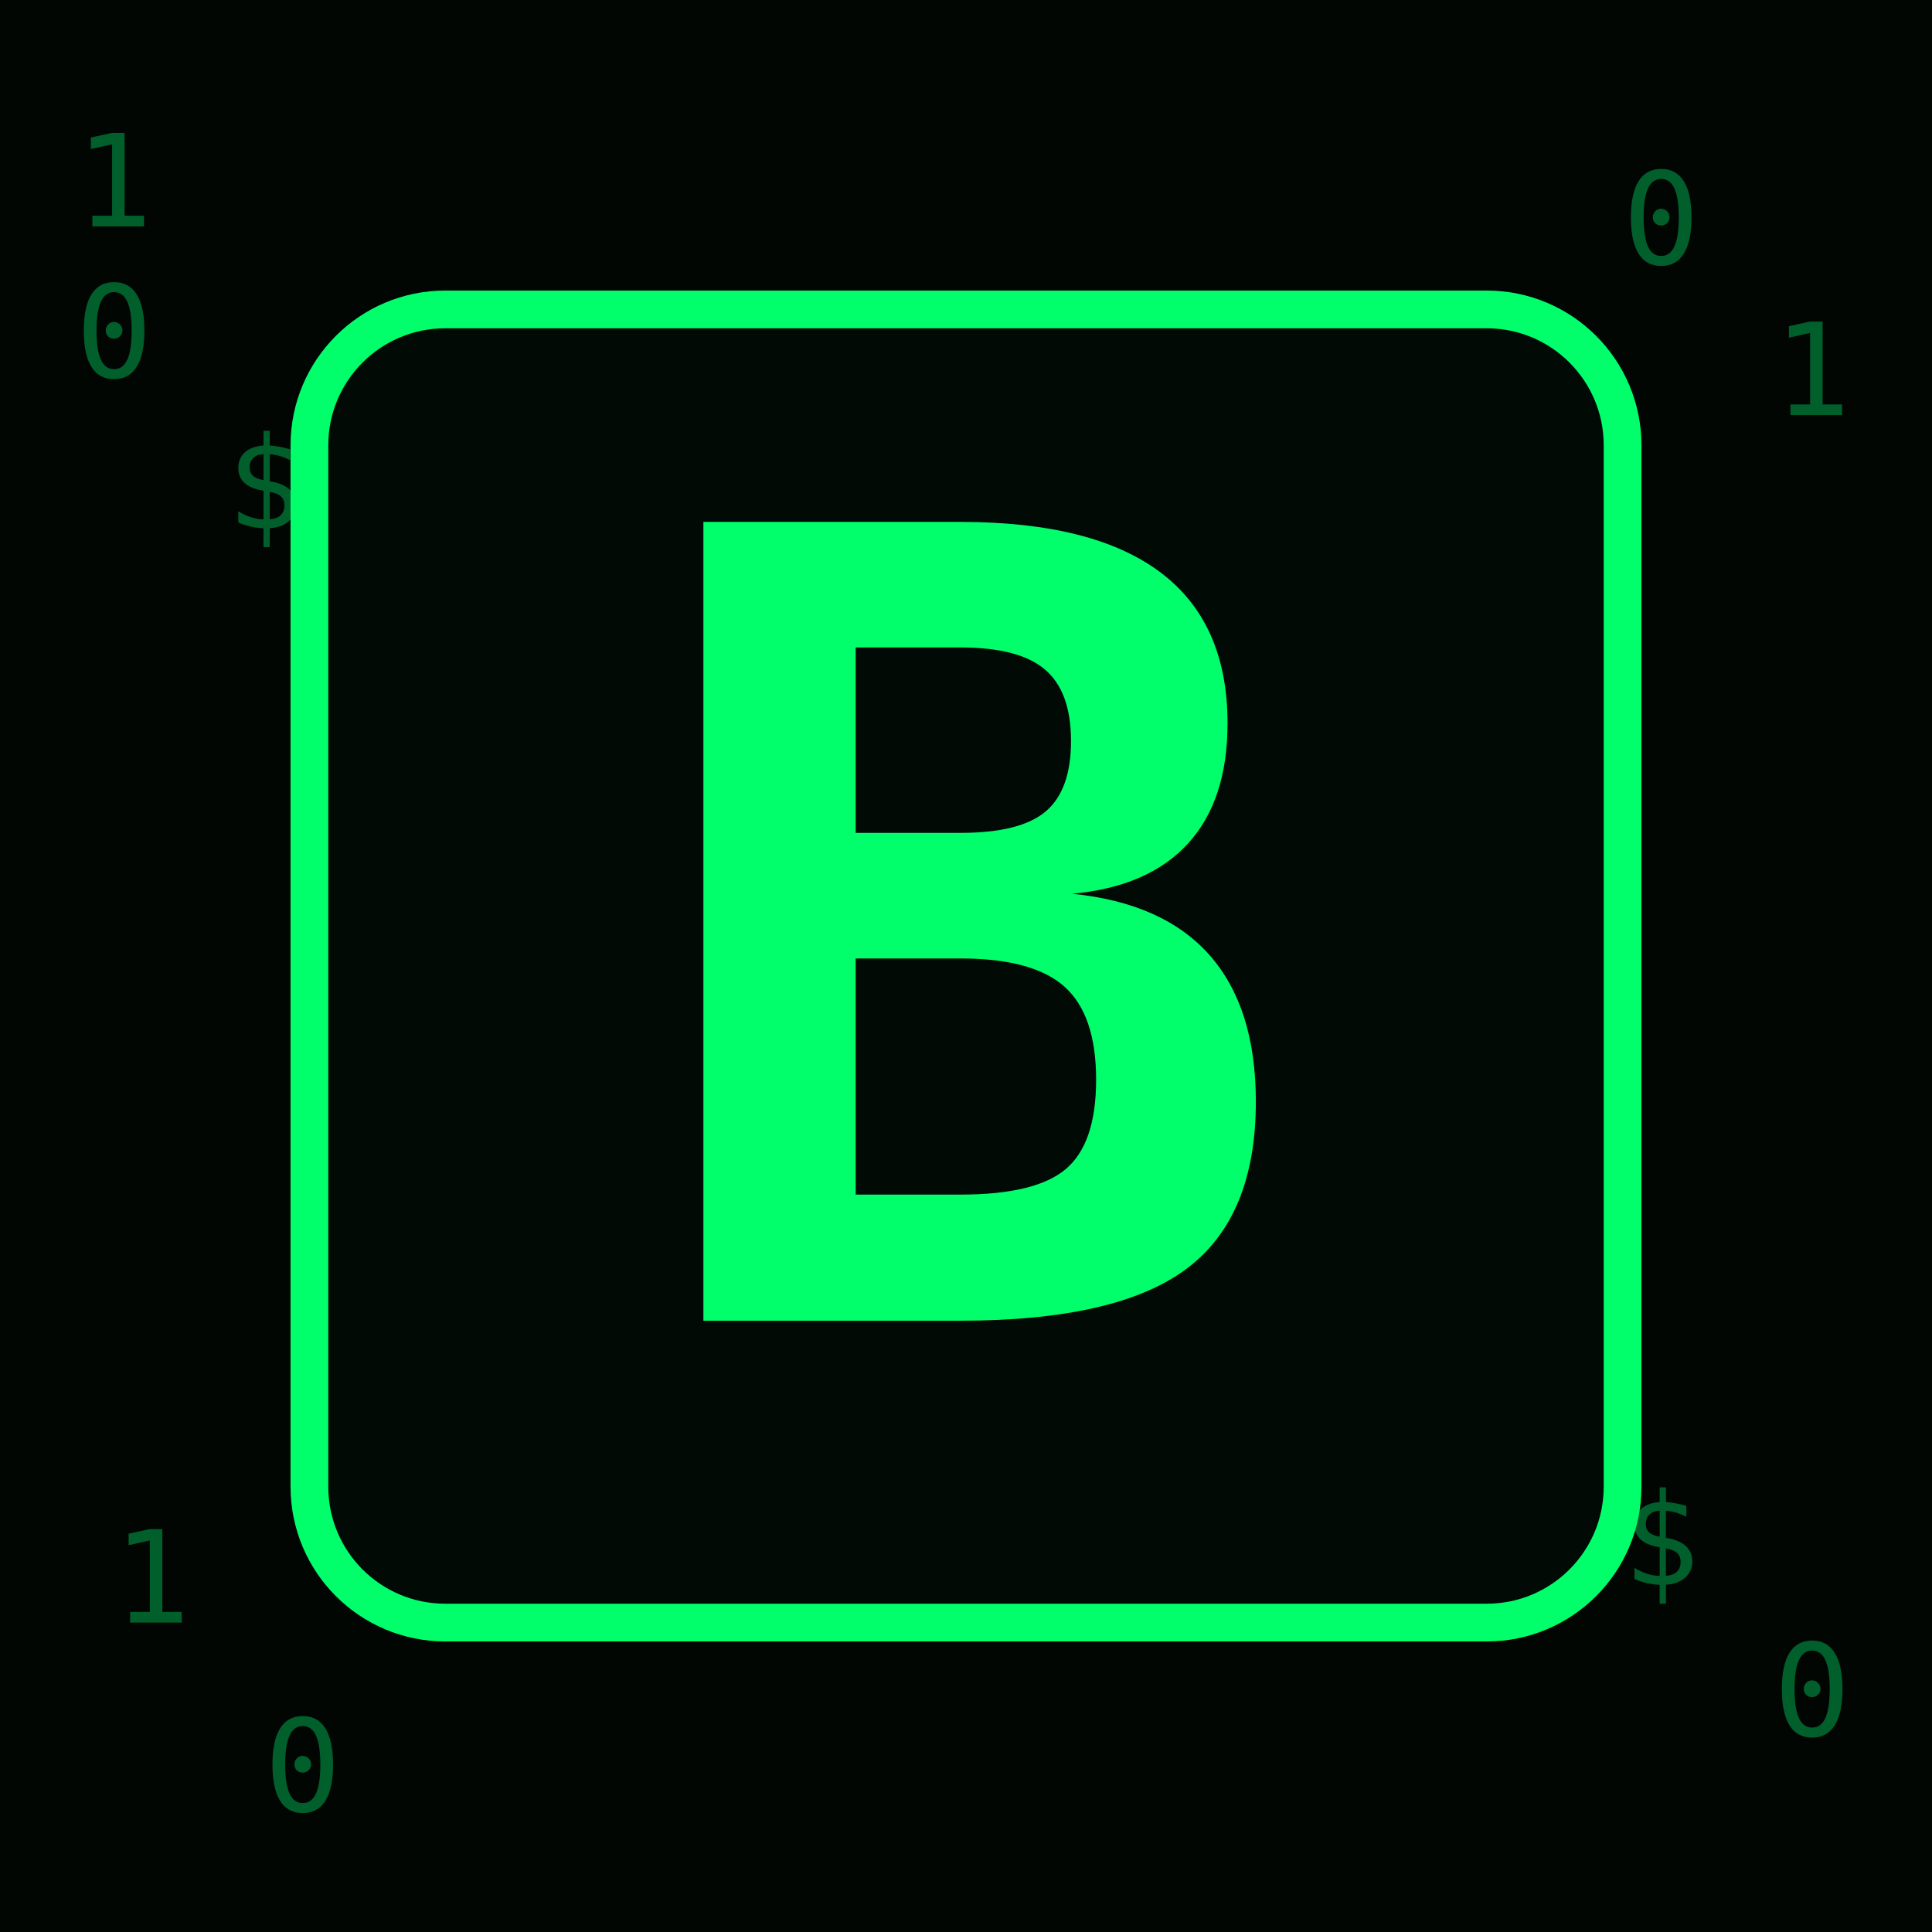
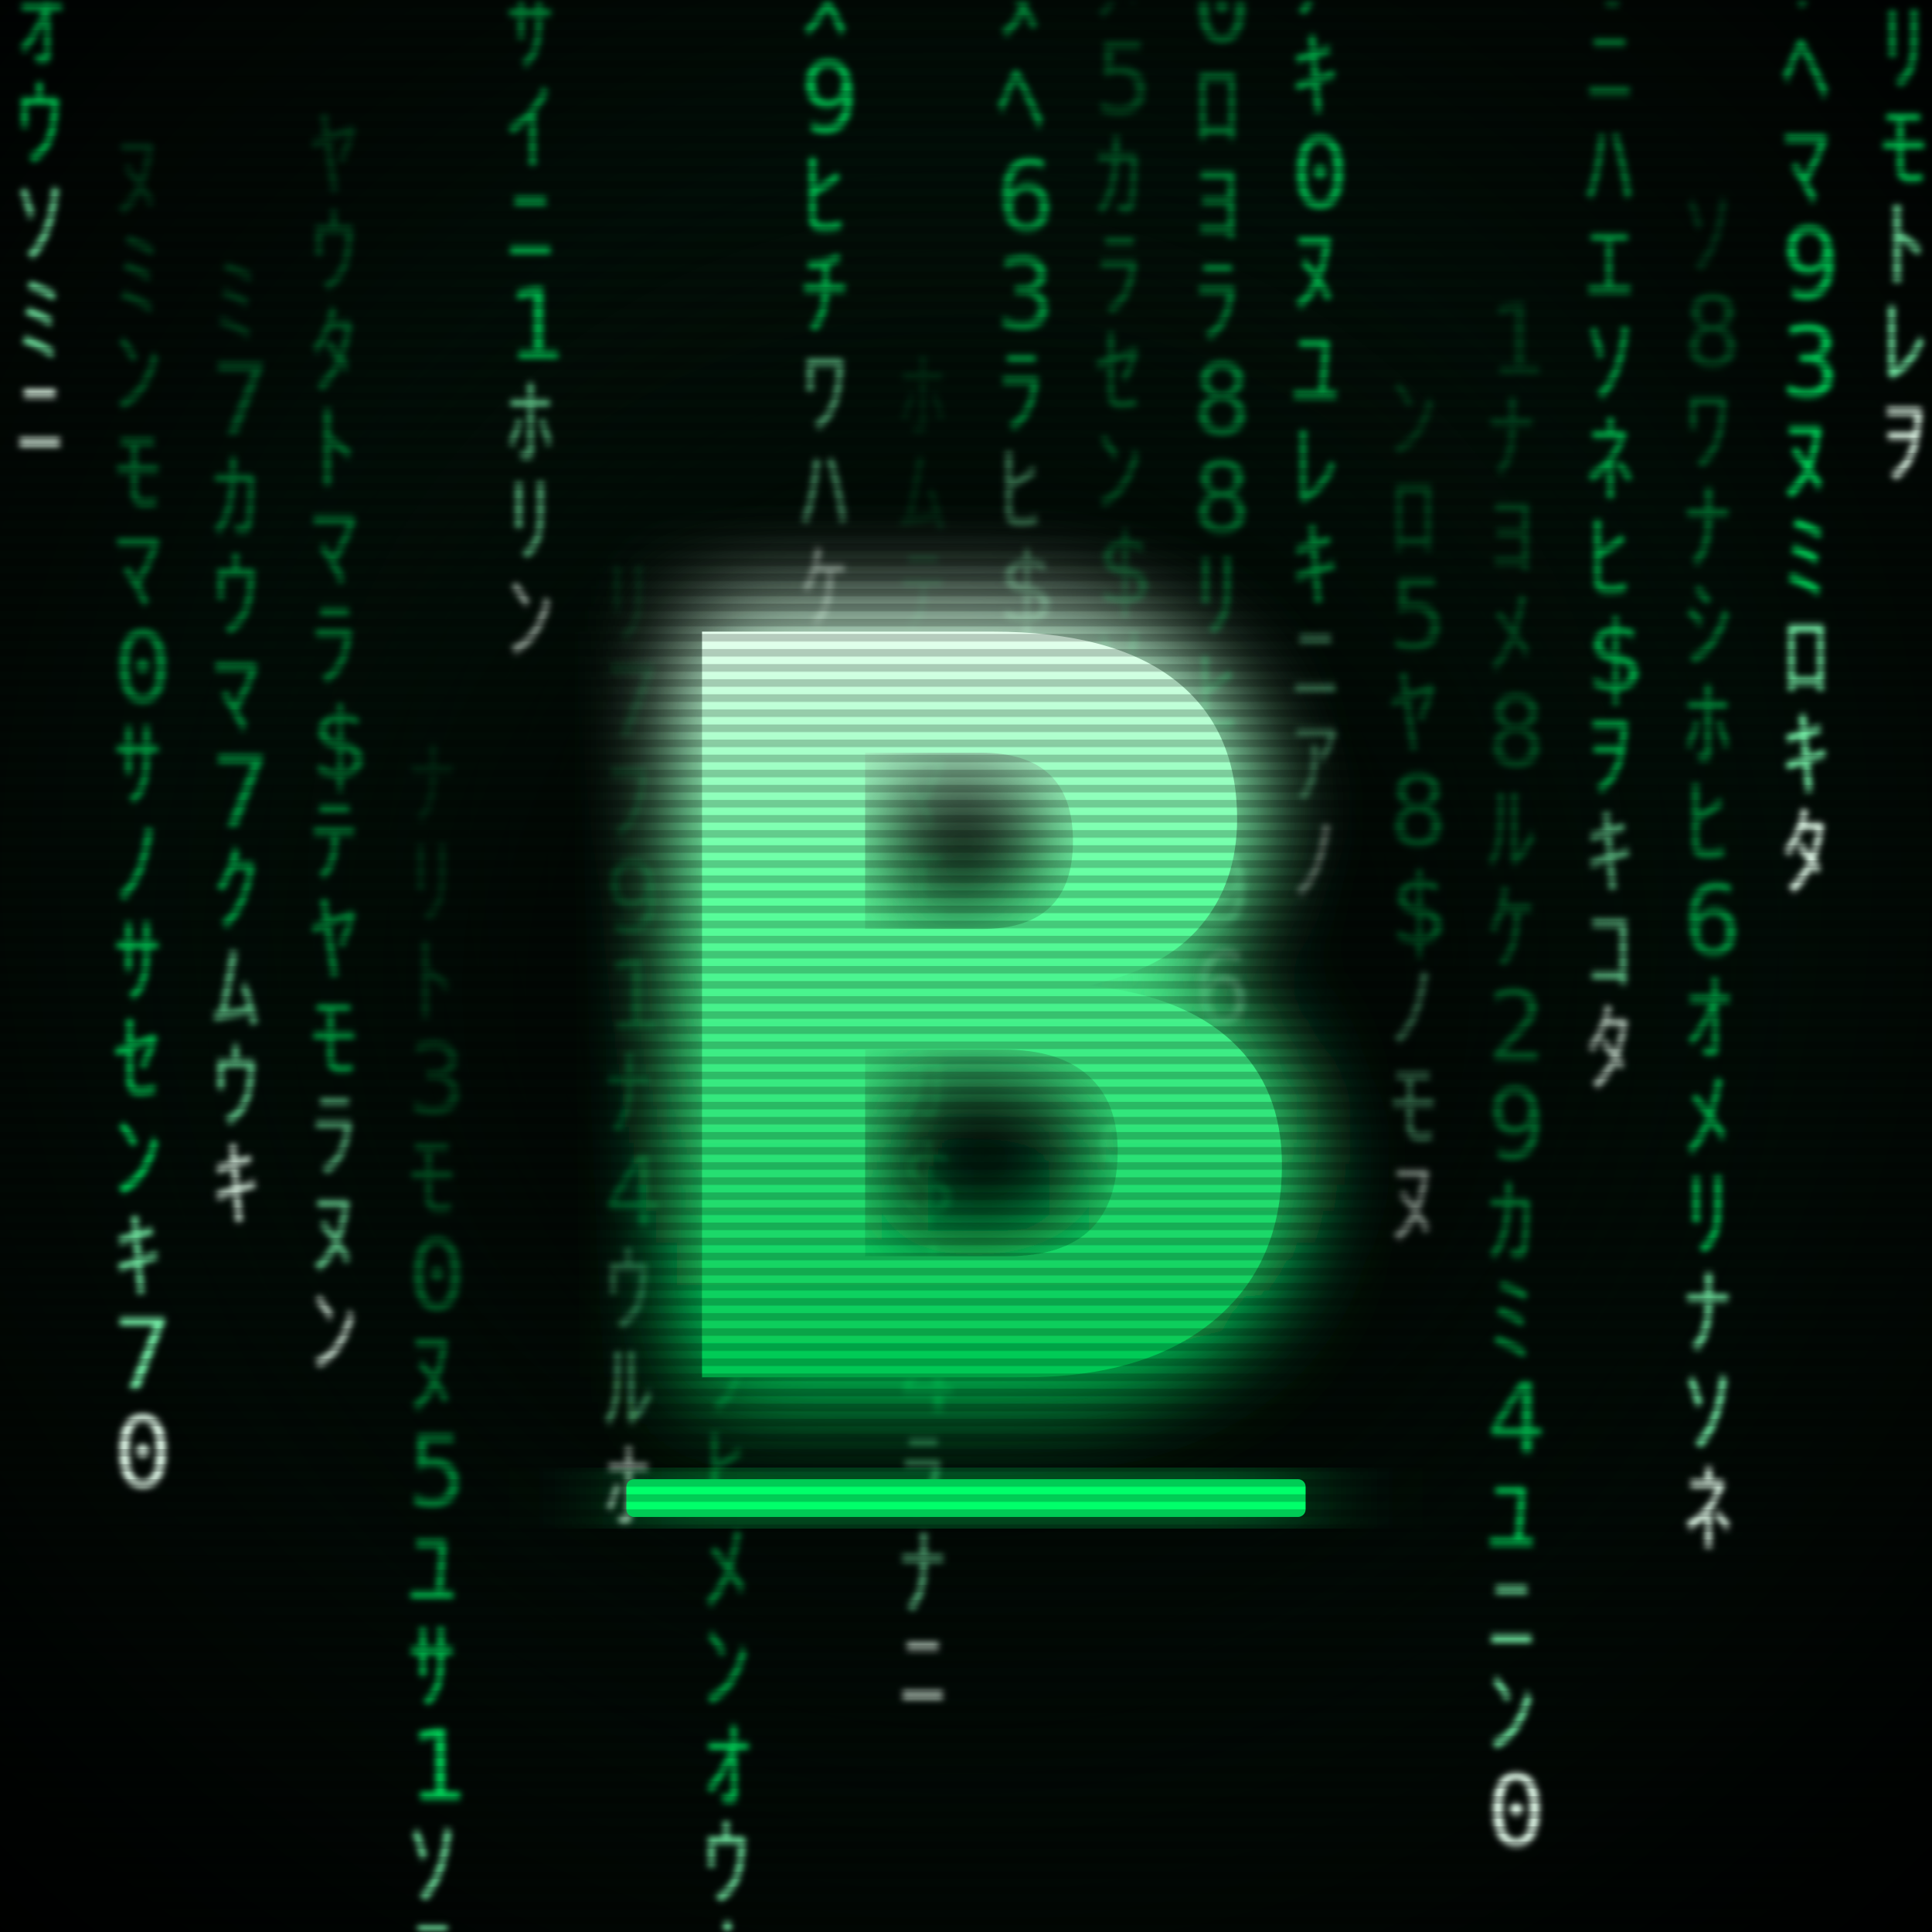
<svg xmlns="http://www.w3.org/2000/svg" viewBox="0 0 512 512">
-   <rect width="512" height="512" fill="#010603" />
-   <g font-family="monospace" font-size="34" fill="#00A84A" opacity=".55">
-     <text x="20" y="60">1</text>
-     <text x="20" y="100">0</text>
-     <text x="60" y="140">$</text>
-     <text x="430" y="70">0</text>
-     <text x="470" y="110">1</text>
-     <text x="430" y="420">$</text>
-     <text x="470" y="460">0</text>
-     <text x="30" y="430">1</text>
-     <text x="70" y="480">0</text>
+   <defs>
+     <radialGradient id="bg" cx="50%" cy="45%" r="75%">
+       <stop offset="0" stop-color="#03200F" />
+       <stop offset=".6" stop-color="#010A05" />
+       <stop offset="1" stop-color="#000" />
+     </radialGradient>
+     <radialGradient id="vig" cx="50%" cy="50%" r="50%">
+       <stop offset="0" stop-color="#000" stop-opacity=".9" />
+       <stop offset=".5" stop-color="#000" stop-opacity=".62" />
+       <stop offset="1" stop-color="#000" stop-opacity="0" />
+     </radialGradient>
+     <linearGradient id="bf" x1="0" y1="0" x2="0" y2="1">
+       <stop offset="0" stop-color="#E6FFEE" />
+       <stop offset=".35" stop-color="#5CFF9D" />
+       <stop offset="1" stop-color="#00C853" />
+     </linearGradient>
+     <filter id="glow" x="-30%" y="-30%" width="160%" height="160%">
+       <feGaussianBlur stdDeviation="14" result="b" />
+       <feMerge>
+         <feMergeNode in="b" />
+         <feMergeNode in="b" />
+         <feMergeNode in="SourceGraphic" />
+       </feMerge>
+     </filter>
+     <filter id="soft">
+       <feGaussianBlur stdDeviation="0.9" />
+     </filter>
+     <pattern id="scan" width="4" height="4" patternUnits="userSpaceOnUse">
+       <rect width="4" height="2" fill="#000" opacity=".2" />
+     </pattern>
+   </defs>
+   <rect width="512" height="512" fill="url(#bg)" />
+   <g font-family="MS Gothic, Yu Gothic, Meiryo, monospace" font-size="26" filter="url(#soft)">
+     <text x="4" y="120" fill="#E6FFEE" opacity="1.00">ﾆ</text>
+     <text x="4" y="94" fill="#7DFFB2" opacity="0.90">ﾐ</text>
+     <text x="4" y="68" fill="#7DFFB2" opacity="0.80">ｿ</text>
+     <text x="4" y="42" fill="#00FF6A" opacity="0.70">ｳ</text>
+     <text x="4" y="16" fill="#00FF6A" opacity="0.60">ｵ</text>
+     <text x="4" y="-10" fill="#00FF6A" opacity="0.50">ﾓ</text>
+     <text x="30" y="394" fill="#E6FFEE" opacity="1.00">0</text>
+     <text x="30" y="368" fill="#7DFFB2" opacity="0.94">7</text>
+     <text x="30" y="342" fill="#7DFFB2" opacity="0.87">ｷ</text>
+     <text x="30" y="316" fill="#00FF6A" opacity="0.81">ﾝ</text>
+     <text x="30" y="290" fill="#00FF6A" opacity="0.74">ｾ</text>
+     <text x="30" y="264" fill="#00FF6A" opacity="0.68">ｻ</text>
+     <text x="30" y="238" fill="#00FF6A" opacity="0.61">ﾉ</text>
+     <text x="30" y="212" fill="#00FF6A" opacity="0.55">ｻ</text>
+     <text x="30" y="186" fill="#00FF6A" opacity="0.49">0</text>
+     <text x="30" y="160" fill="#00FF6A" opacity="0.42">ﾏ</text>
+     <text x="30" y="134" fill="#00FF6A" opacity="0.36">ﾓ</text>
+     <text x="30" y="108" fill="#00FF6A" opacity="0.29">ﾝ</text>
+     <text x="30" y="82" fill="#00FF6A" opacity="0.23">ﾐ</text>
+     <text x="30" y="56" fill="#00FF6A" opacity="0.16">ﾇ</text>
+     <text x="56" y="323" fill="#E6FFEE" opacity="1.00">ｷ</text>
+     <text x="56" y="297" fill="#7DFFB2" opacity="0.91">ｳ</text>
+     <text x="56" y="271" fill="#7DFFB2" opacity="0.82">ﾑ</text>
+     <text x="56" y="245" fill="#00FF6A" opacity="0.73">ｸ</text>
+     <text x="56" y="219" fill="#00FF6A" opacity="0.64">7</text>
+     <text x="56" y="193" fill="#00FF6A" opacity="0.55">ﾏ</text>
+     <text x="56" y="167" fill="#00FF6A" opacity="0.46">ｳ</text>
+     <text x="56" y="141" fill="#00FF6A" opacity="0.37">ｶ</text>
+     <text x="56" y="115" fill="#00FF6A" opacity="0.28">7</text>
+     <text x="56" y="89" fill="#00FF6A" opacity="0.19">ﾐ</text>
+     <text x="82" y="362" fill="#E6FFEE" opacity="1.00">ﾝ</text>
+     <text x="82" y="336" fill="#7DFFB2" opacity="0.93">ﾇ</text>
+     <text x="82" y="310" fill="#7DFFB2" opacity="0.86">ﾗ</text>
+     <text x="82" y="284" fill="#00FF6A" opacity="0.79">ﾓ</text>
+     <text x="82" y="258" fill="#00FF6A" opacity="0.72">ﾔ</text>
+     <text x="82" y="232" fill="#00FF6A" opacity="0.65">ﾃ</text>
+     <text x="82" y="206" fill="#00FF6A" opacity="0.58">$</text>
+     <text x="82" y="180" fill="#00FF6A" opacity="0.52">ﾗ</text>
+     <text x="82" y="154" fill="#00FF6A" opacity="0.45">ﾏ</text>
+     <text x="82" y="128" fill="#00FF6A" opacity="0.38">ﾄ</text>
+     <text x="82" y="102" fill="#00FF6A" opacity="0.31">ﾀ</text>
+     <text x="82" y="76" fill="#00FF6A" opacity="0.24">ｳ</text>
+     <text x="82" y="50" fill="#00FF6A" opacity="0.17">ﾔ</text>
+     <text x="108" y="529" fill="#7DFFB2" opacity="0.94">ﾃ</text>
+     <text x="108" y="503" fill="#7DFFB2" opacity="0.87">ｿ</text>
+     <text x="108" y="477" fill="#00FF6A" opacity="0.81">1</text>
+     <text x="108" y="451" fill="#00FF6A" opacity="0.74">ｻ</text>
+     <text x="108" y="425" fill="#00FF6A" opacity="0.68">ﾕ</text>
+     <text x="108" y="399" fill="#00FF6A" opacity="0.61">5</text>
+     <text x="108" y="373" fill="#00FF6A" opacity="0.55">ﾇ</text>
+     <text x="108" y="347" fill="#00FF6A" opacity="0.49">0</text>
+     <text x="108" y="321" fill="#00FF6A" opacity="0.42">ﾓ</text>
+     <text x="108" y="295" fill="#00FF6A" opacity="0.36">3</text>
+     <text x="108" y="269" fill="#00FF6A" opacity="0.29">ﾄ</text>
+     <text x="108" y="243" fill="#00FF6A" opacity="0.23">ﾘ</text>
+     <text x="108" y="217" fill="#00FF6A" opacity="0.16">ﾅ</text>
+     <text x="134" y="173" fill="#E6FFEE" opacity="1.00">ﾝ</text>
+     <text x="134" y="147" fill="#7DFFB2" opacity="0.91">ﾘ</text>
+     <text x="134" y="121" fill="#7DFFB2" opacity="0.82">ﾎ</text>
+     <text x="134" y="95" fill="#00FF6A" opacity="0.73">1</text>
+     <text x="134" y="69" fill="#00FF6A" opacity="0.64">ﾆ</text>
+     <text x="134" y="43" fill="#00FF6A" opacity="0.55">ｲ</text>
+     <text x="134" y="17" fill="#00FF6A" opacity="0.46">ｻ</text>
+     <text x="134" y="-9" fill="#00FF6A" opacity="0.37">ﾗ</text>
+     <text x="160" y="403" fill="#E6FFEE" opacity="1.00">ﾎ</text>
+     <text x="160" y="377" fill="#7DFFB2" opacity="0.91">ﾙ</text>
+     <text x="160" y="351" fill="#7DFFB2" opacity="0.82">ｳ</text>
+     <text x="160" y="325" fill="#00FF6A" opacity="0.73">4</text>
+     <text x="160" y="299" fill="#00FF6A" opacity="0.64">ﾅ</text>
+     <text x="160" y="273" fill="#00FF6A" opacity="0.55">1</text>
+     <text x="160" y="247" fill="#00FF6A" opacity="0.46">9</text>
+     <text x="160" y="221" fill="#00FF6A" opacity="0.37">ﾌ</text>
+     <text x="160" y="195" fill="#00FF6A" opacity="0.28">7</text>
+     <text x="160" y="169" fill="#00FF6A" opacity="0.19">ﾘ</text>
+     <text x="186" y="529" fill="#7DFFB2" opacity="0.94">ﾅ</text>
+     <text x="186" y="503" fill="#7DFFB2" opacity="0.87">ｳ</text>
+     <text x="186" y="477" fill="#00FF6A" opacity="0.81">ｵ</text>
+     <text x="186" y="451" fill="#00FF6A" opacity="0.74">ﾝ</text>
+     <text x="186" y="425" fill="#00FF6A" opacity="0.68">ﾒ</text>
+     <text x="186" y="399" fill="#00FF6A" opacity="0.61">ﾋ</text>
+     <text x="186" y="373" fill="#00FF6A" opacity="0.55">ﾌ</text>
+     <text x="186" y="347" fill="#00FF6A" opacity="0.49">ﾅ</text>
+     <text x="186" y="321" fill="#00FF6A" opacity="0.42">ｼ</text>
+     <text x="186" y="295" fill="#00FF6A" opacity="0.36">ﾐ</text>
+     <text x="186" y="269" fill="#00FF6A" opacity="0.29">ﾅ</text>
+     <text x="186" y="243" fill="#00FF6A" opacity="0.23">ﾜ</text>
+     <text x="186" y="217" fill="#00FF6A" opacity="0.16">ﾓ</text>
+     <text x="212" y="165" fill="#E6FFEE" opacity="1.00">ｹ</text>
+     <text x="212" y="139" fill="#7DFFB2" opacity="0.94">ﾊ</text>
+     <text x="212" y="113" fill="#7DFFB2" opacity="0.88">ﾜ</text>
+     <text x="212" y="87" fill="#00FF6A" opacity="0.82">ﾁ</text>
+     <text x="212" y="61" fill="#00FF6A" opacity="0.76">ﾋ</text>
+     <text x="212" y="35" fill="#00FF6A" opacity="0.70">9</text>
+     <text x="212" y="9" fill="#00FF6A" opacity="0.64">ｽ</text>
+     <text x="238" y="452" fill="#E6FFEE" opacity="1.00">ﾆ</text>
+     <text x="238" y="426" fill="#7DFFB2" opacity="0.94">ﾅ</text>
+     <text x="238" y="400" fill="#7DFFB2" opacity="0.87">ﾗ</text>
+     <text x="238" y="374" fill="#00FF6A" opacity="0.81">4</text>
+     <text x="238" y="348" fill="#00FF6A" opacity="0.74">ﾉ</text>
+     <text x="238" y="322" fill="#00FF6A" opacity="0.68">$</text>
+     <text x="238" y="296" fill="#00FF6A" opacity="0.61">ｶ</text>
+     <text x="238" y="270" fill="#00FF6A" opacity="0.55">ﾂ</text>
+     <text x="238" y="244" fill="#00FF6A" opacity="0.49">ｴ</text>
+     <text x="238" y="218" fill="#00FF6A" opacity="0.42">ﾏ</text>
+     <text x="238" y="192" fill="#00FF6A" opacity="0.36">ﾔ</text>
+     <text x="238" y="166" fill="#00FF6A" opacity="0.29">ﾃ</text>
+     <text x="238" y="140" fill="#00FF6A" opacity="0.23">ﾑ</text>
+     <text x="238" y="114" fill="#00FF6A" opacity="0.16">ﾎ</text>
+     <text x="264" y="191" fill="#E6FFEE" opacity="1.00">ﾇ</text>
+     <text x="264" y="165" fill="#7DFFB2" opacity="0.93">$</text>
+     <text x="264" y="139" fill="#7DFFB2" opacity="0.85">ﾋ</text>
+     <text x="264" y="113" fill="#00FF6A" opacity="0.78">ﾗ</text>
+     <text x="264" y="87" fill="#00FF6A" opacity="0.70">3</text>
+     <text x="264" y="61" fill="#00FF6A" opacity="0.63">6</text>
+     <text x="264" y="35" fill="#00FF6A" opacity="0.55">ﾍ</text>
+     <text x="264" y="9" fill="#00FF6A" opacity="0.47">ﾇ</text>
+     <text x="290" y="342" fill="#E6FFEE" opacity="1.00">ﾑ</text>
+     <text x="290" y="316" fill="#7DFFB2" opacity="0.94">9</text>
+     <text x="290" y="290" fill="#7DFFB2" opacity="0.87">ﾝ</text>
+     <text x="290" y="264" fill="#00FF6A" opacity="0.81">ﾈ</text>
+     <text x="290" y="238" fill="#00FF6A" opacity="0.74">ﾔ</text>
+     <text x="290" y="212" fill="#00FF6A" opacity="0.68">ﾇ</text>
+     <text x="290" y="186" fill="#00FF6A" opacity="0.61">ｿ</text>
+     <text x="290" y="160" fill="#00FF6A" opacity="0.55">$</text>
+     <text x="290" y="134" fill="#00FF6A" opacity="0.49">ﾝ</text>
+     <text x="290" y="108" fill="#00FF6A" opacity="0.42">ｾ</text>
+     <text x="290" y="82" fill="#00FF6A" opacity="0.36">ﾗ</text>
+     <text x="290" y="56" fill="#00FF6A" opacity="0.29">ｶ</text>
+     <text x="290" y="30" fill="#00FF6A" opacity="0.23">5</text>
+     <text x="290" y="4" fill="#00FF6A" opacity="0.16">ﾒ</text>
+     <text x="316" y="271" fill="#E6FFEE" opacity="1.00">6</text>
+     <text x="316" y="245" fill="#7DFFB2" opacity="0.94">9</text>
+     <text x="316" y="219" fill="#7DFFB2" opacity="0.87">ﾁ</text>
+     <text x="316" y="193" fill="#00FF6A" opacity="0.81">ﾋ</text>
+     <text x="316" y="167" fill="#00FF6A" opacity="0.74">ﾘ</text>
+     <text x="316" y="141" fill="#00FF6A" opacity="0.68">8</text>
+     <text x="316" y="115" fill="#00FF6A" opacity="0.61">8</text>
+     <text x="316" y="89" fill="#00FF6A" opacity="0.55">ﾗ</text>
+     <text x="316" y="63" fill="#00FF6A" opacity="0.49">ﾖ</text>
+     <text x="316" y="37" fill="#00FF6A" opacity="0.42">ﾛ</text>
+     <text x="316" y="11" fill="#00FF6A" opacity="0.36">0</text>
+     <text x="342" y="237" fill="#E6FFEE" opacity="1.00">ﾉ</text>
+     <text x="342" y="211" fill="#7DFFB2" opacity="0.95">ｱ</text>
+     <text x="342" y="185" fill="#7DFFB2" opacity="0.90">ﾆ</text>
+     <text x="342" y="159" fill="#00FF6A" opacity="0.85">ｷ</text>
+     <text x="342" y="133" fill="#00FF6A" opacity="0.80">ﾚ</text>
+     <text x="342" y="107" fill="#00FF6A" opacity="0.75">ﾕ</text>
+     <text x="342" y="81" fill="#00FF6A" opacity="0.70">ﾇ</text>
+     <text x="342" y="55" fill="#00FF6A" opacity="0.65">0</text>
+     <text x="342" y="29" fill="#00FF6A" opacity="0.60">ｷ</text>
+     <text x="342" y="3" fill="#00FF6A" opacity="0.55">ｱ</text>
+     <text x="368" y="328" fill="#E6FFEE" opacity="1.00">ﾇ</text>
+     <text x="368" y="302" fill="#7DFFB2" opacity="0.90">ﾓ</text>
+     <text x="368" y="276" fill="#7DFFB2" opacity="0.80">ﾉ</text>
+     <text x="368" y="250" fill="#00FF6A" opacity="0.70">$</text>
+     <text x="368" y="224" fill="#00FF6A" opacity="0.60">8</text>
+     <text x="368" y="198" fill="#00FF6A" opacity="0.50">ﾔ</text>
+     <text x="368" y="172" fill="#00FF6A" opacity="0.40">5</text>
+     <text x="368" y="146" fill="#00FF6A" opacity="0.30">ﾛ</text>
+     <text x="368" y="120" fill="#00FF6A" opacity="0.20">ﾝ</text>
+     <text x="394" y="489" fill="#E6FFEE" opacity="1.00">0</text>
+     <text x="394" y="463" fill="#7DFFB2" opacity="0.94">ﾝ</text>
+     <text x="394" y="437" fill="#7DFFB2" opacity="0.89">ﾆ</text>
+     <text x="394" y="411" fill="#00FF6A" opacity="0.83">ﾕ</text>
+     <text x="394" y="385" fill="#00FF6A" opacity="0.78">4</text>
+     <text x="394" y="359" fill="#00FF6A" opacity="0.72">ﾐ</text>
+     <text x="394" y="333" fill="#00FF6A" opacity="0.66">ｶ</text>
+     <text x="394" y="307" fill="#00FF6A" opacity="0.61">9</text>
+     <text x="394" y="281" fill="#00FF6A" opacity="0.55">2</text>
+     <text x="394" y="255" fill="#00FF6A" opacity="0.49">ｹ</text>
+     <text x="394" y="229" fill="#00FF6A" opacity="0.44">ﾙ</text>
+     <text x="394" y="203" fill="#00FF6A" opacity="0.38">8</text>
+     <text x="394" y="177" fill="#00FF6A" opacity="0.32">ﾒ</text>
+     <text x="394" y="151" fill="#00FF6A" opacity="0.27">ﾖ</text>
+     <text x="394" y="125" fill="#00FF6A" opacity="0.21">ﾅ</text>
+     <text x="394" y="99" fill="#00FF6A" opacity="0.16">1</text>
+     <text x="420" y="287" fill="#E6FFEE" opacity="1.00">ﾀ</text>
+     <text x="420" y="261" fill="#7DFFB2" opacity="0.94">ｺ</text>
+     <text x="420" y="235" fill="#7DFFB2" opacity="0.88">ｷ</text>
+     <text x="420" y="209" fill="#00FF6A" opacity="0.82">ｦ</text>
+     <text x="420" y="183" fill="#00FF6A" opacity="0.76">$</text>
+     <text x="420" y="157" fill="#00FF6A" opacity="0.70">ﾋ</text>
+     <text x="420" y="131" fill="#00FF6A" opacity="0.64">ﾈ</text>
+     <text x="420" y="105" fill="#00FF6A" opacity="0.58">ｿ</text>
+     <text x="420" y="79" fill="#00FF6A" opacity="0.52">ｴ</text>
+     <text x="420" y="53" fill="#00FF6A" opacity="0.46">ﾊ</text>
+     <text x="420" y="27" fill="#00FF6A" opacity="0.40">ﾆ</text>
+     <text x="420" y="1" fill="#00FF6A" opacity="0.34">ｵ</text>
+     <text x="446" y="409" fill="#E6FFEE" opacity="1.00">ﾈ</text>
+     <text x="446" y="383" fill="#7DFFB2" opacity="0.94">ｿ</text>
+     <text x="446" y="357" fill="#7DFFB2" opacity="0.87">ﾅ</text>
+     <text x="446" y="331" fill="#00FF6A" opacity="0.81">ﾘ</text>
+     <text x="446" y="305" fill="#00FF6A" opacity="0.74">ﾒ</text>
+     <text x="446" y="279" fill="#00FF6A" opacity="0.68">ｵ</text>
+     <text x="446" y="253" fill="#00FF6A" opacity="0.61">6</text>
+     <text x="446" y="227" fill="#00FF6A" opacity="0.55">ﾋ</text>
+     <text x="446" y="201" fill="#00FF6A" opacity="0.49">ﾎ</text>
+     <text x="446" y="175" fill="#00FF6A" opacity="0.42">ｼ</text>
+     <text x="446" y="149" fill="#00FF6A" opacity="0.36">ﾅ</text>
+     <text x="446" y="123" fill="#00FF6A" opacity="0.29">ﾜ</text>
+     <text x="446" y="97" fill="#00FF6A" opacity="0.23">8</text>
+     <text x="446" y="71" fill="#00FF6A" opacity="0.16">ｿ</text>
+     <text x="472" y="235" fill="#E6FFEE" opacity="1.00">ﾀ</text>
+     <text x="472" y="209" fill="#7DFFB2" opacity="0.95">ｷ</text>
+     <text x="472" y="183" fill="#7DFFB2" opacity="0.91">ﾛ</text>
+     <text x="472" y="157" fill="#00FF6A" opacity="0.86">ﾐ</text>
+     <text x="472" y="131" fill="#00FF6A" opacity="0.81">ﾇ</text>
+     <text x="472" y="105" fill="#00FF6A" opacity="0.76">3</text>
+     <text x="472" y="79" fill="#00FF6A" opacity="0.72">9</text>
+     <text x="472" y="53" fill="#00FF6A" opacity="0.67">ﾏ</text>
+     <text x="472" y="27" fill="#00FF6A" opacity="0.62">ﾍ</text>
+     <text x="472" y="1" fill="#00FF6A" opacity="0.57">ｻ</text>
+     <text x="498" y="126" fill="#E6FFEE" opacity="1.00">ｦ</text>
+     <text x="498" y="100" fill="#7DFFB2" opacity="0.90">ﾚ</text>
+     <text x="498" y="74" fill="#7DFFB2" opacity="0.80">ﾄ</text>
+     <text x="498" y="48" fill="#00FF6A" opacity="0.70">ﾓ</text>
+     <text x="498" y="22" fill="#00FF6A" opacity="0.60">ﾘ</text>
+     <text x="498" y="-4" fill="#00FF6A" opacity="0.50">ﾖ</text>
  </g>
-   <rect x="82" y="82" width="348" height="348" rx="36" fill="#010A05" stroke="#00FF6A" stroke-width="10" />
-   <text x="256" y="350" text-anchor="middle" font-family="monospace" font-weight="700" font-size="290" fill="#00FF6A">B</text>
+   <circle cx="256" cy="262" r="225" fill="url(#vig)" />
+   <g filter="url(#glow)">
+     <text x="256" y="365" text-anchor="middle" font-family="Consolas, 'Courier New', monospace" font-weight="700" font-size="300" fill="url(#bf)">B</text>
+   </g>
+   <rect x="166" y="392" width="180" height="10" rx="2" fill="#00FF6A" filter="url(#glow)" />
+   <rect width="512" height="512" fill="url(#scan)" />
</svg>
